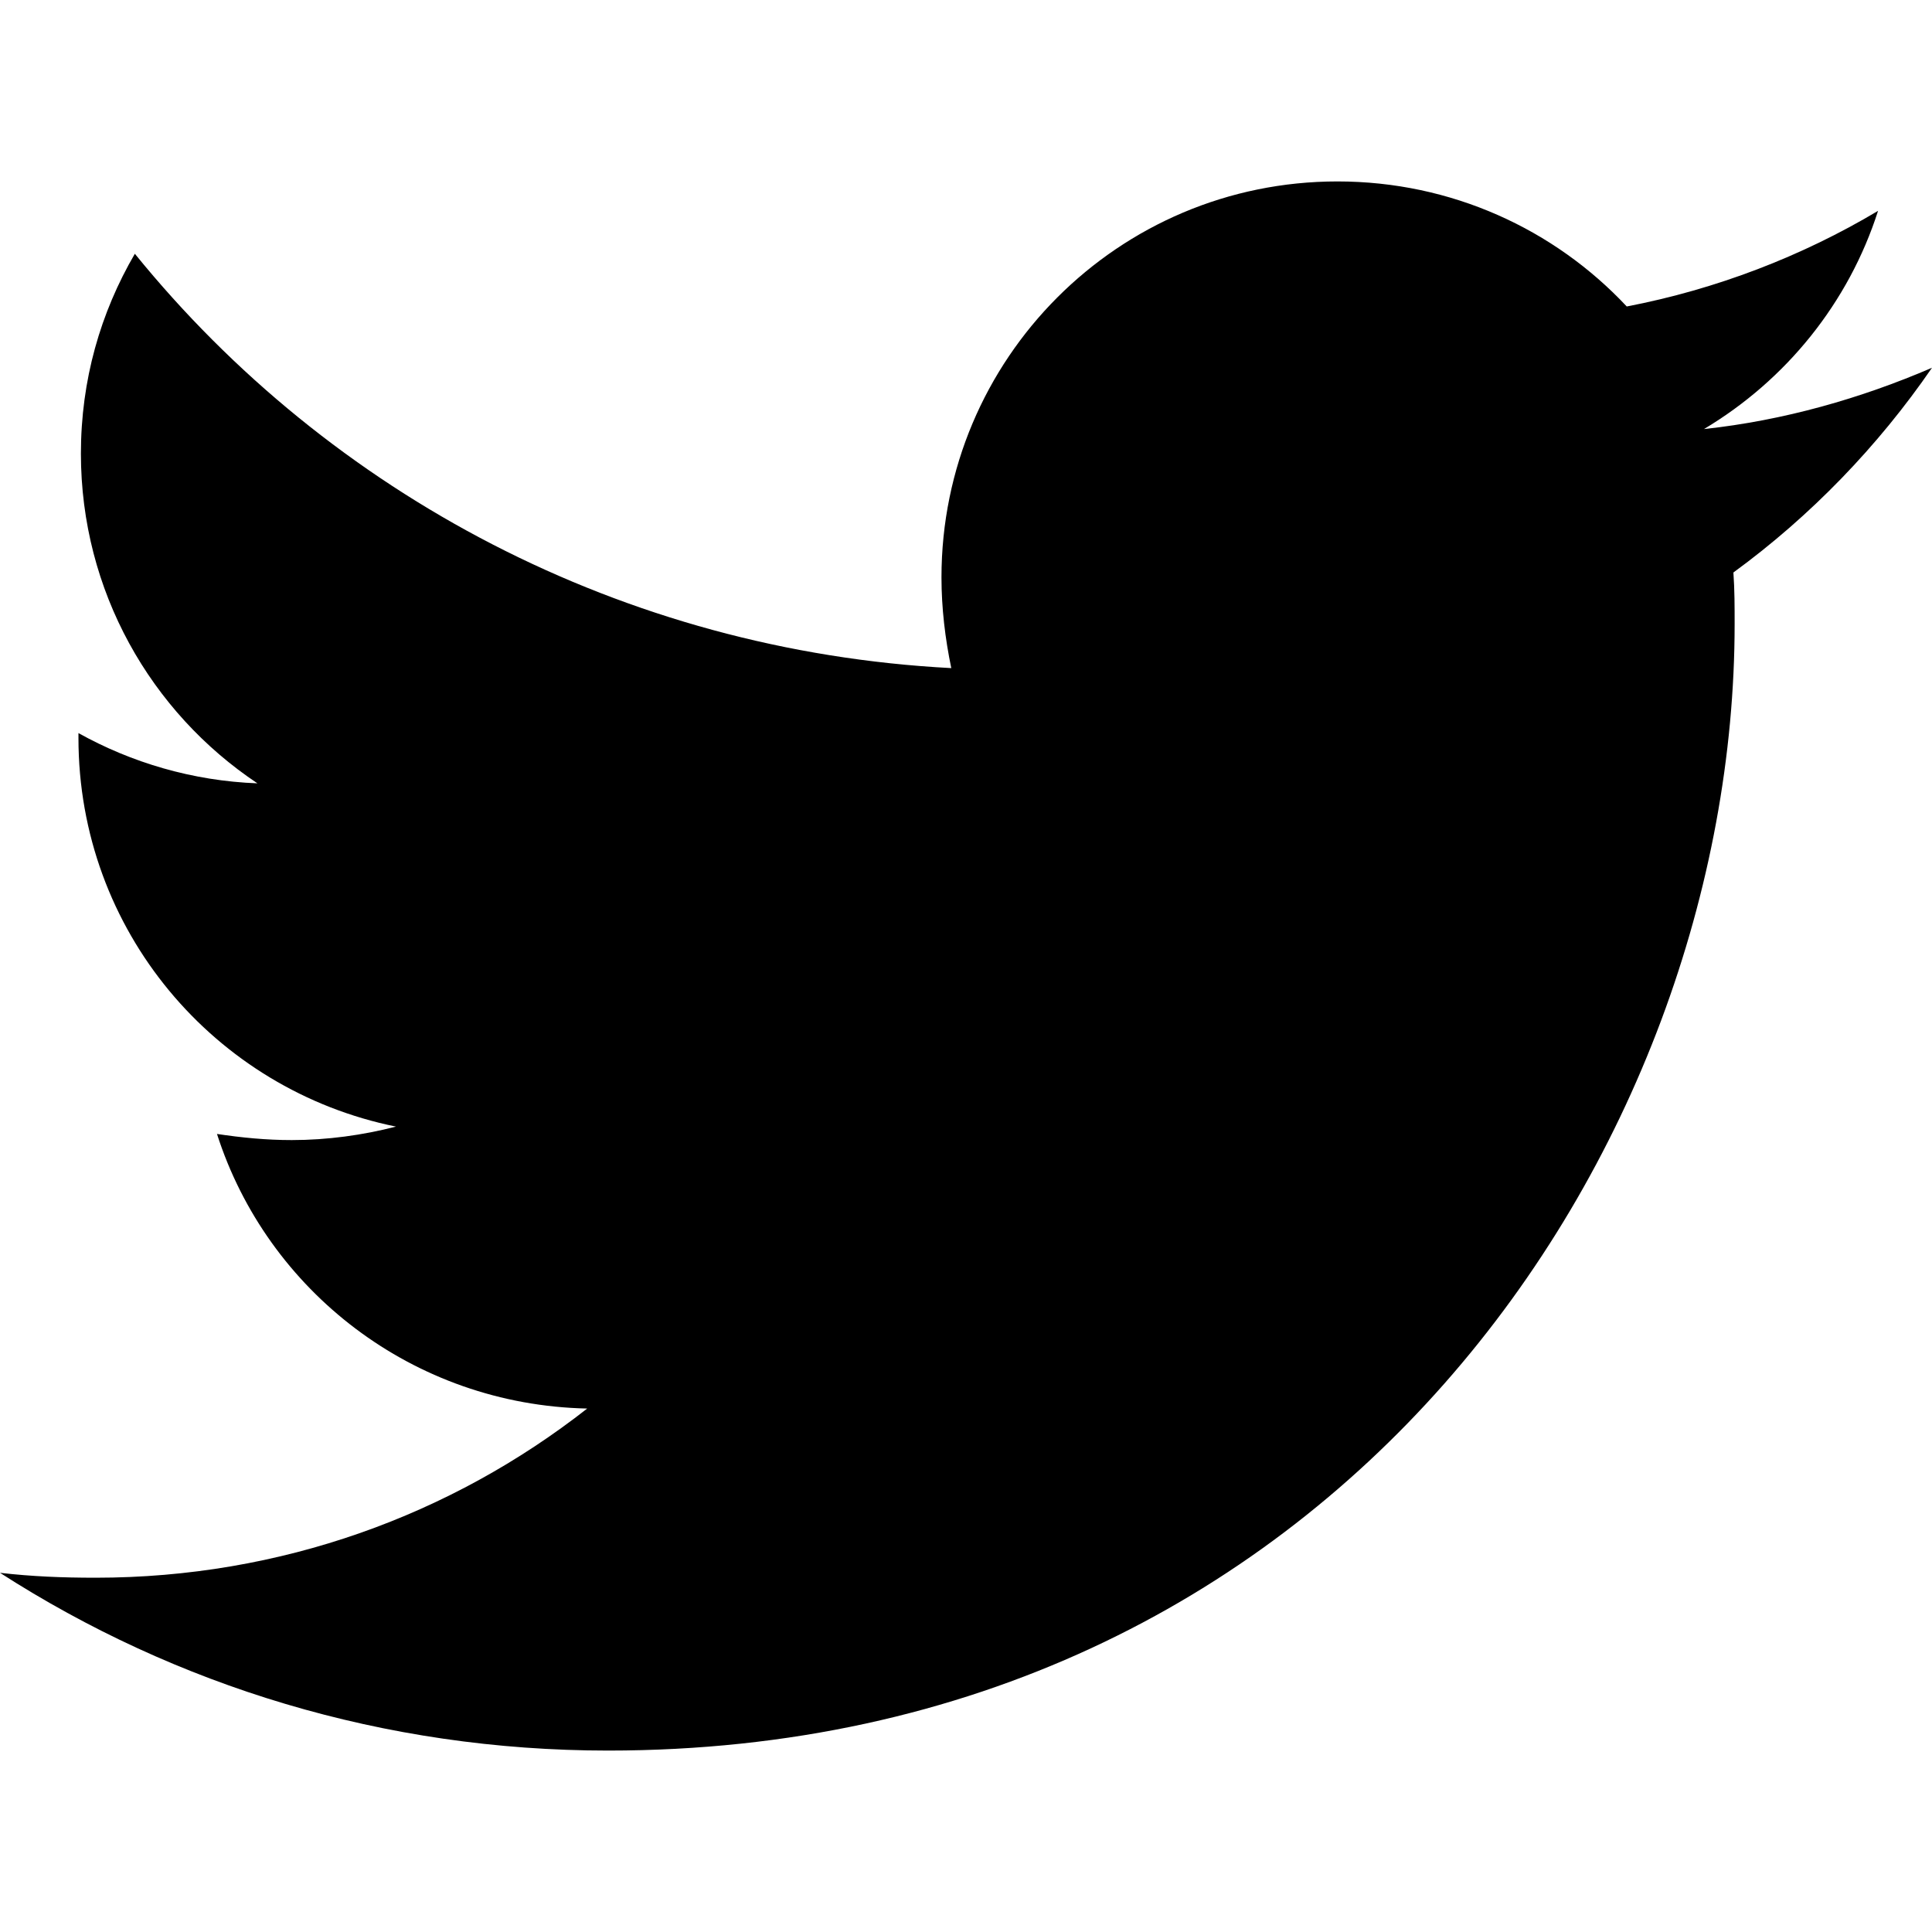
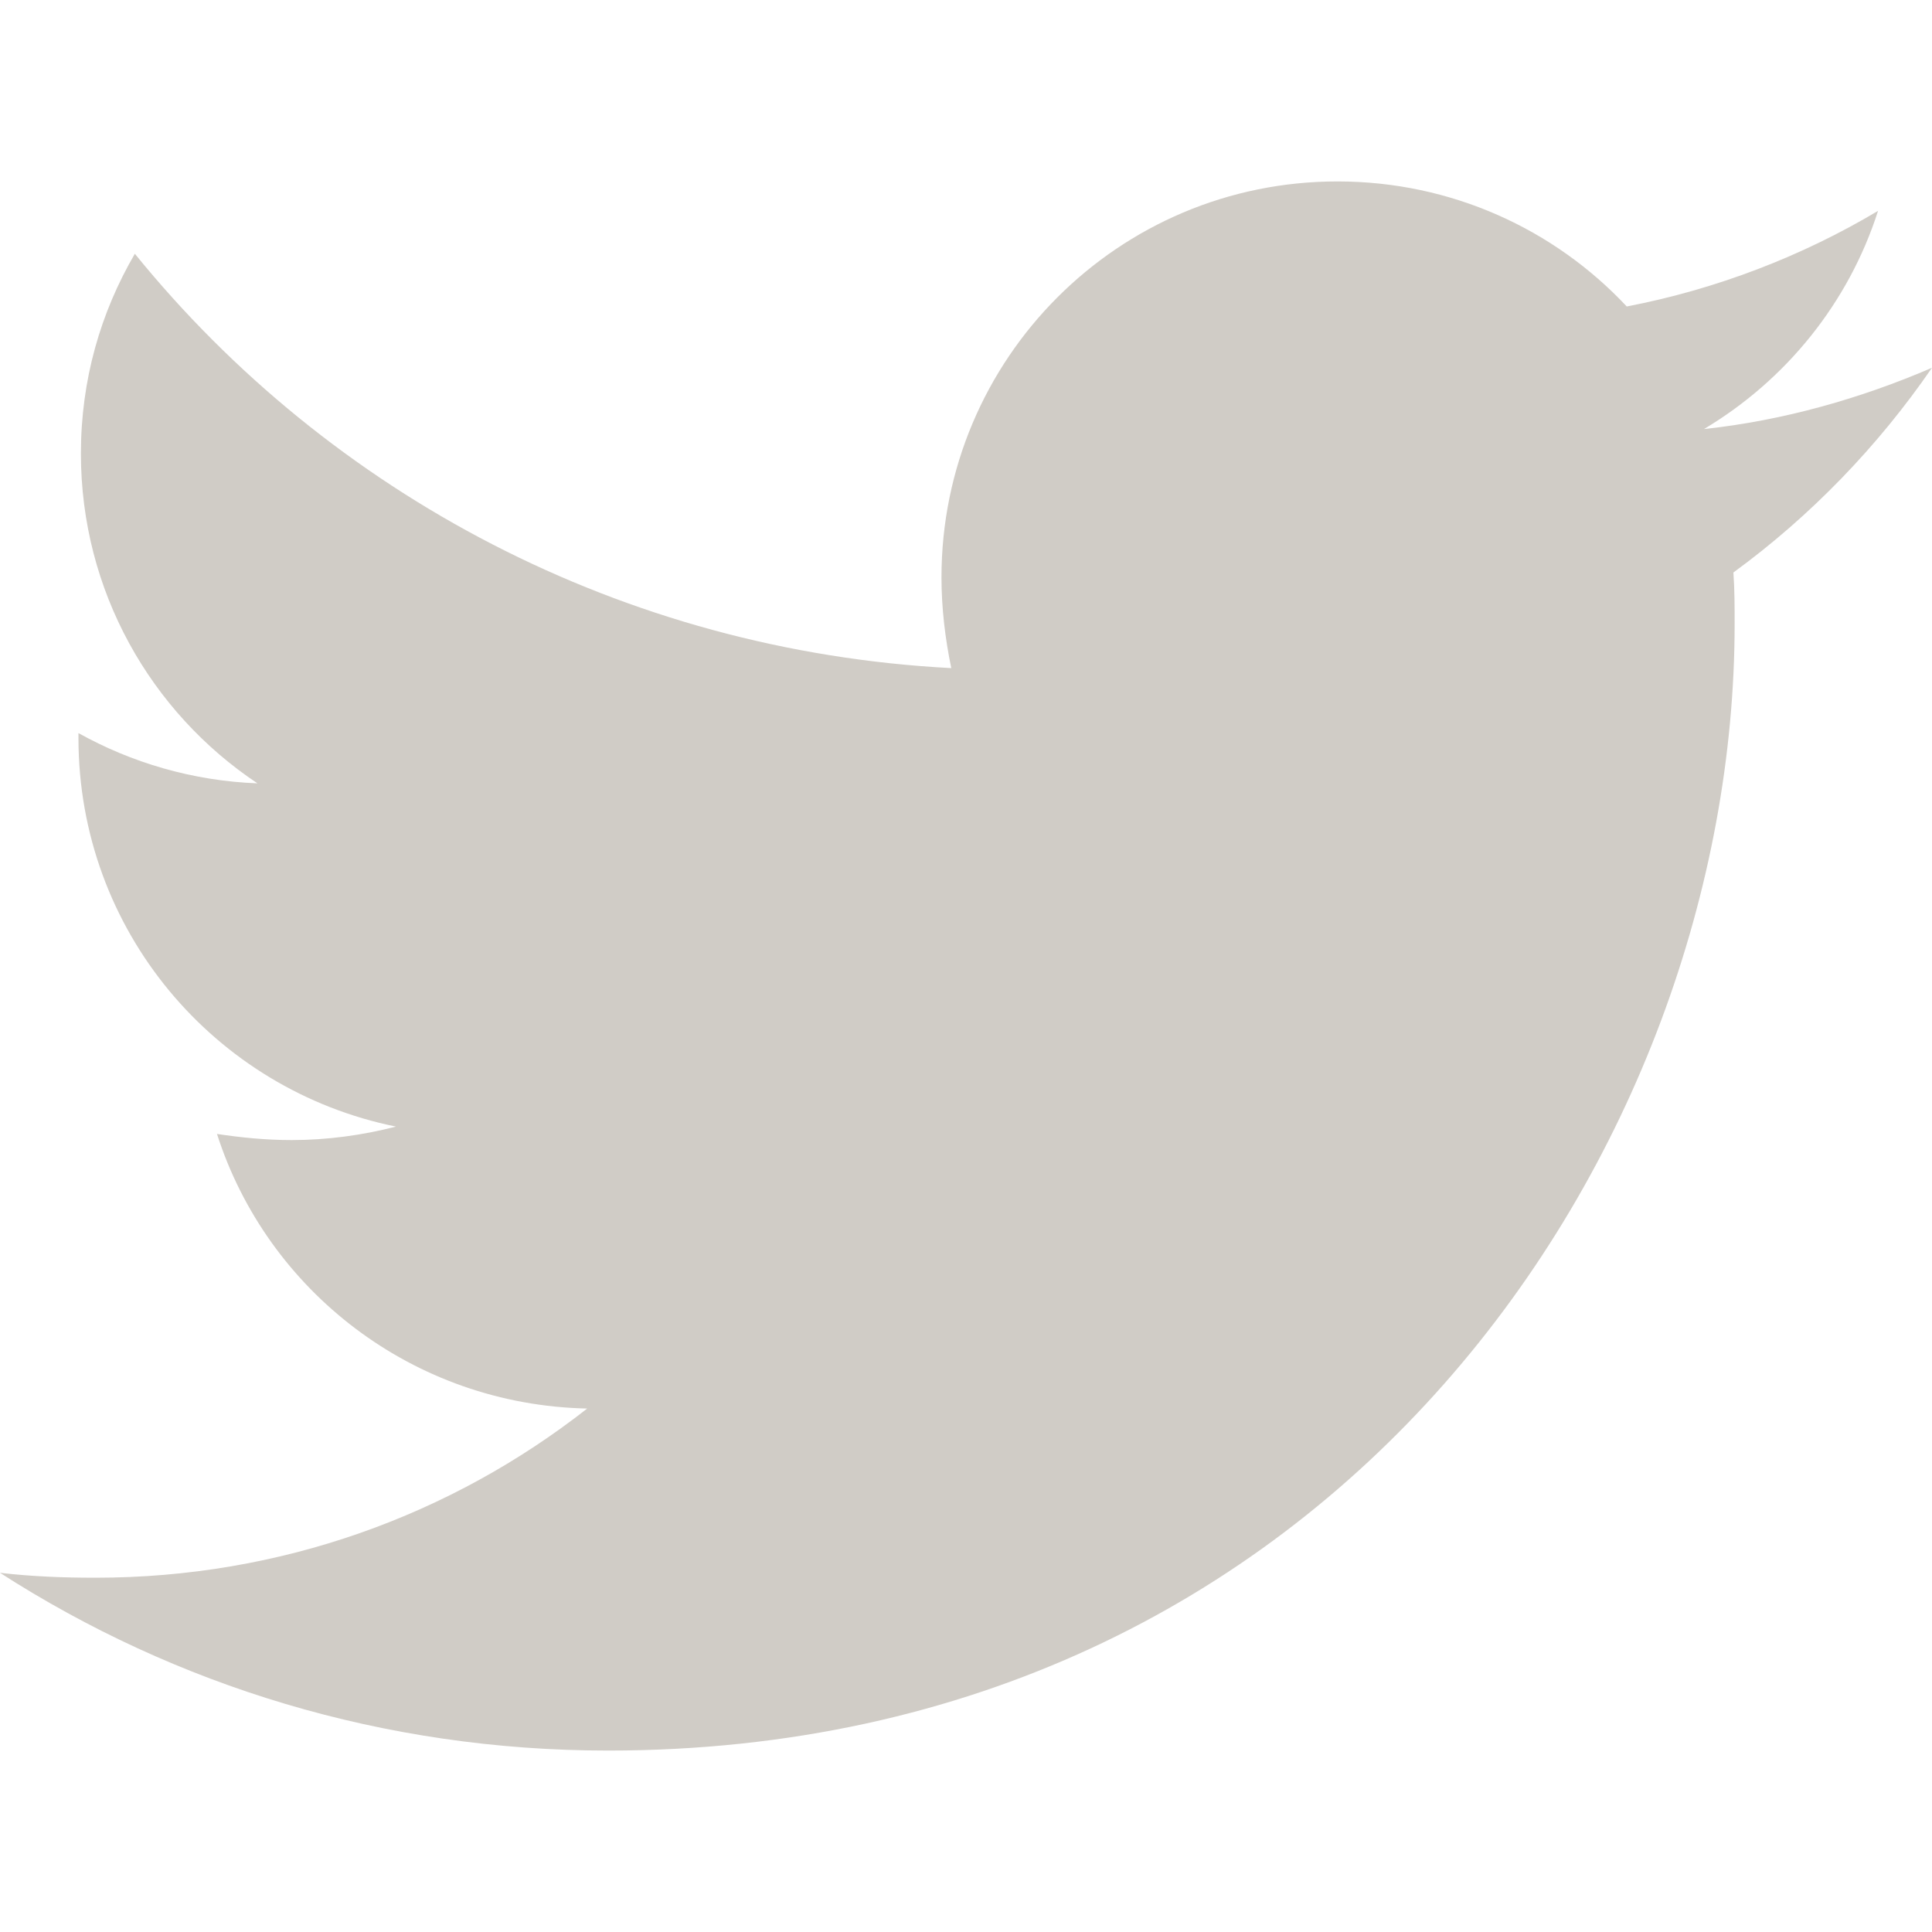
- <svg xmlns="http://www.w3.org/2000/svg" viewBox="0 0 512 512">
-   <path d="M459.37 151.716c.325 4.548.325 9.097.325 13.645 0 138.72-105.583 298.558-298.558 298.558-59.452 0-114.68-17.219-161.137-47.106 8.447.974 16.568 1.299 25.34 1.299 49.055 0 94.213-16.568 130.274-44.832-46.132-.975-84.792-31.188-98.112-72.772 6.498.974 12.995 1.624 19.818 1.624 9.421 0 18.843-1.3 27.614-3.573-48.081-9.747-84.143-51.98-84.143-102.985v-1.299c13.969 7.797 30.214 12.67 47.431 13.319-28.264-18.843-46.781-51.005-46.781-87.391 0-19.492 5.197-37.36 14.294-52.954 51.655 63.675 129.3 105.258 216.365 109.807-1.624-7.797-2.599-15.918-2.599-24.04 0-57.828 46.782-104.934 104.934-104.934 30.213 0 57.502 12.67 76.67 33.137 23.715-4.548 46.456-13.32 66.599-25.34-7.798 24.366-24.366 44.833-46.132 57.827 21.117-2.273 41.584-8.122 60.426-16.243-14.292 20.791-32.161 39.308-52.628 54.253z" />
+ <svg xmlns="http://www.w3.org/2000/svg" viewBox="0 0 512 512" version="1.1" id="svg4">
+   <defs id="defs8" />
+   <path d="M459.37 151.716c.325 4.548.325 9.097.325 13.645 0 138.72-105.583 298.558-298.558 298.558-59.452 0-114.68-17.219-161.137-47.106 8.447.974 16.568 1.299 25.34 1.299 49.055 0 94.213-16.568 130.274-44.832-46.132-.975-84.792-31.188-98.112-72.772 6.498.974 12.995 1.624 19.818 1.624 9.421 0 18.843-1.3 27.614-3.573-48.081-9.747-84.143-51.98-84.143-102.985v-1.299c13.969 7.797 30.214 12.67 47.431 13.319-28.264-18.843-46.781-51.005-46.781-87.391 0-19.492 5.197-37.36 14.294-52.954 51.655 63.675 129.3 105.258 216.365 109.807-1.624-7.797-2.599-15.918-2.599-24.04 0-57.828 46.782-104.934 104.934-104.934 30.213 0 57.502 12.67 76.67 33.137 23.715-4.548 46.456-13.32 66.599-25.34-7.798 24.366-24.366 44.833-46.132 57.827 21.117-2.273 41.584-8.122 60.426-16.243-14.292 20.791-32.161 39.308-52.628 54.253z" id="path2" style="fill:#d0ccc6;fill-opacity:1" />
</svg>
